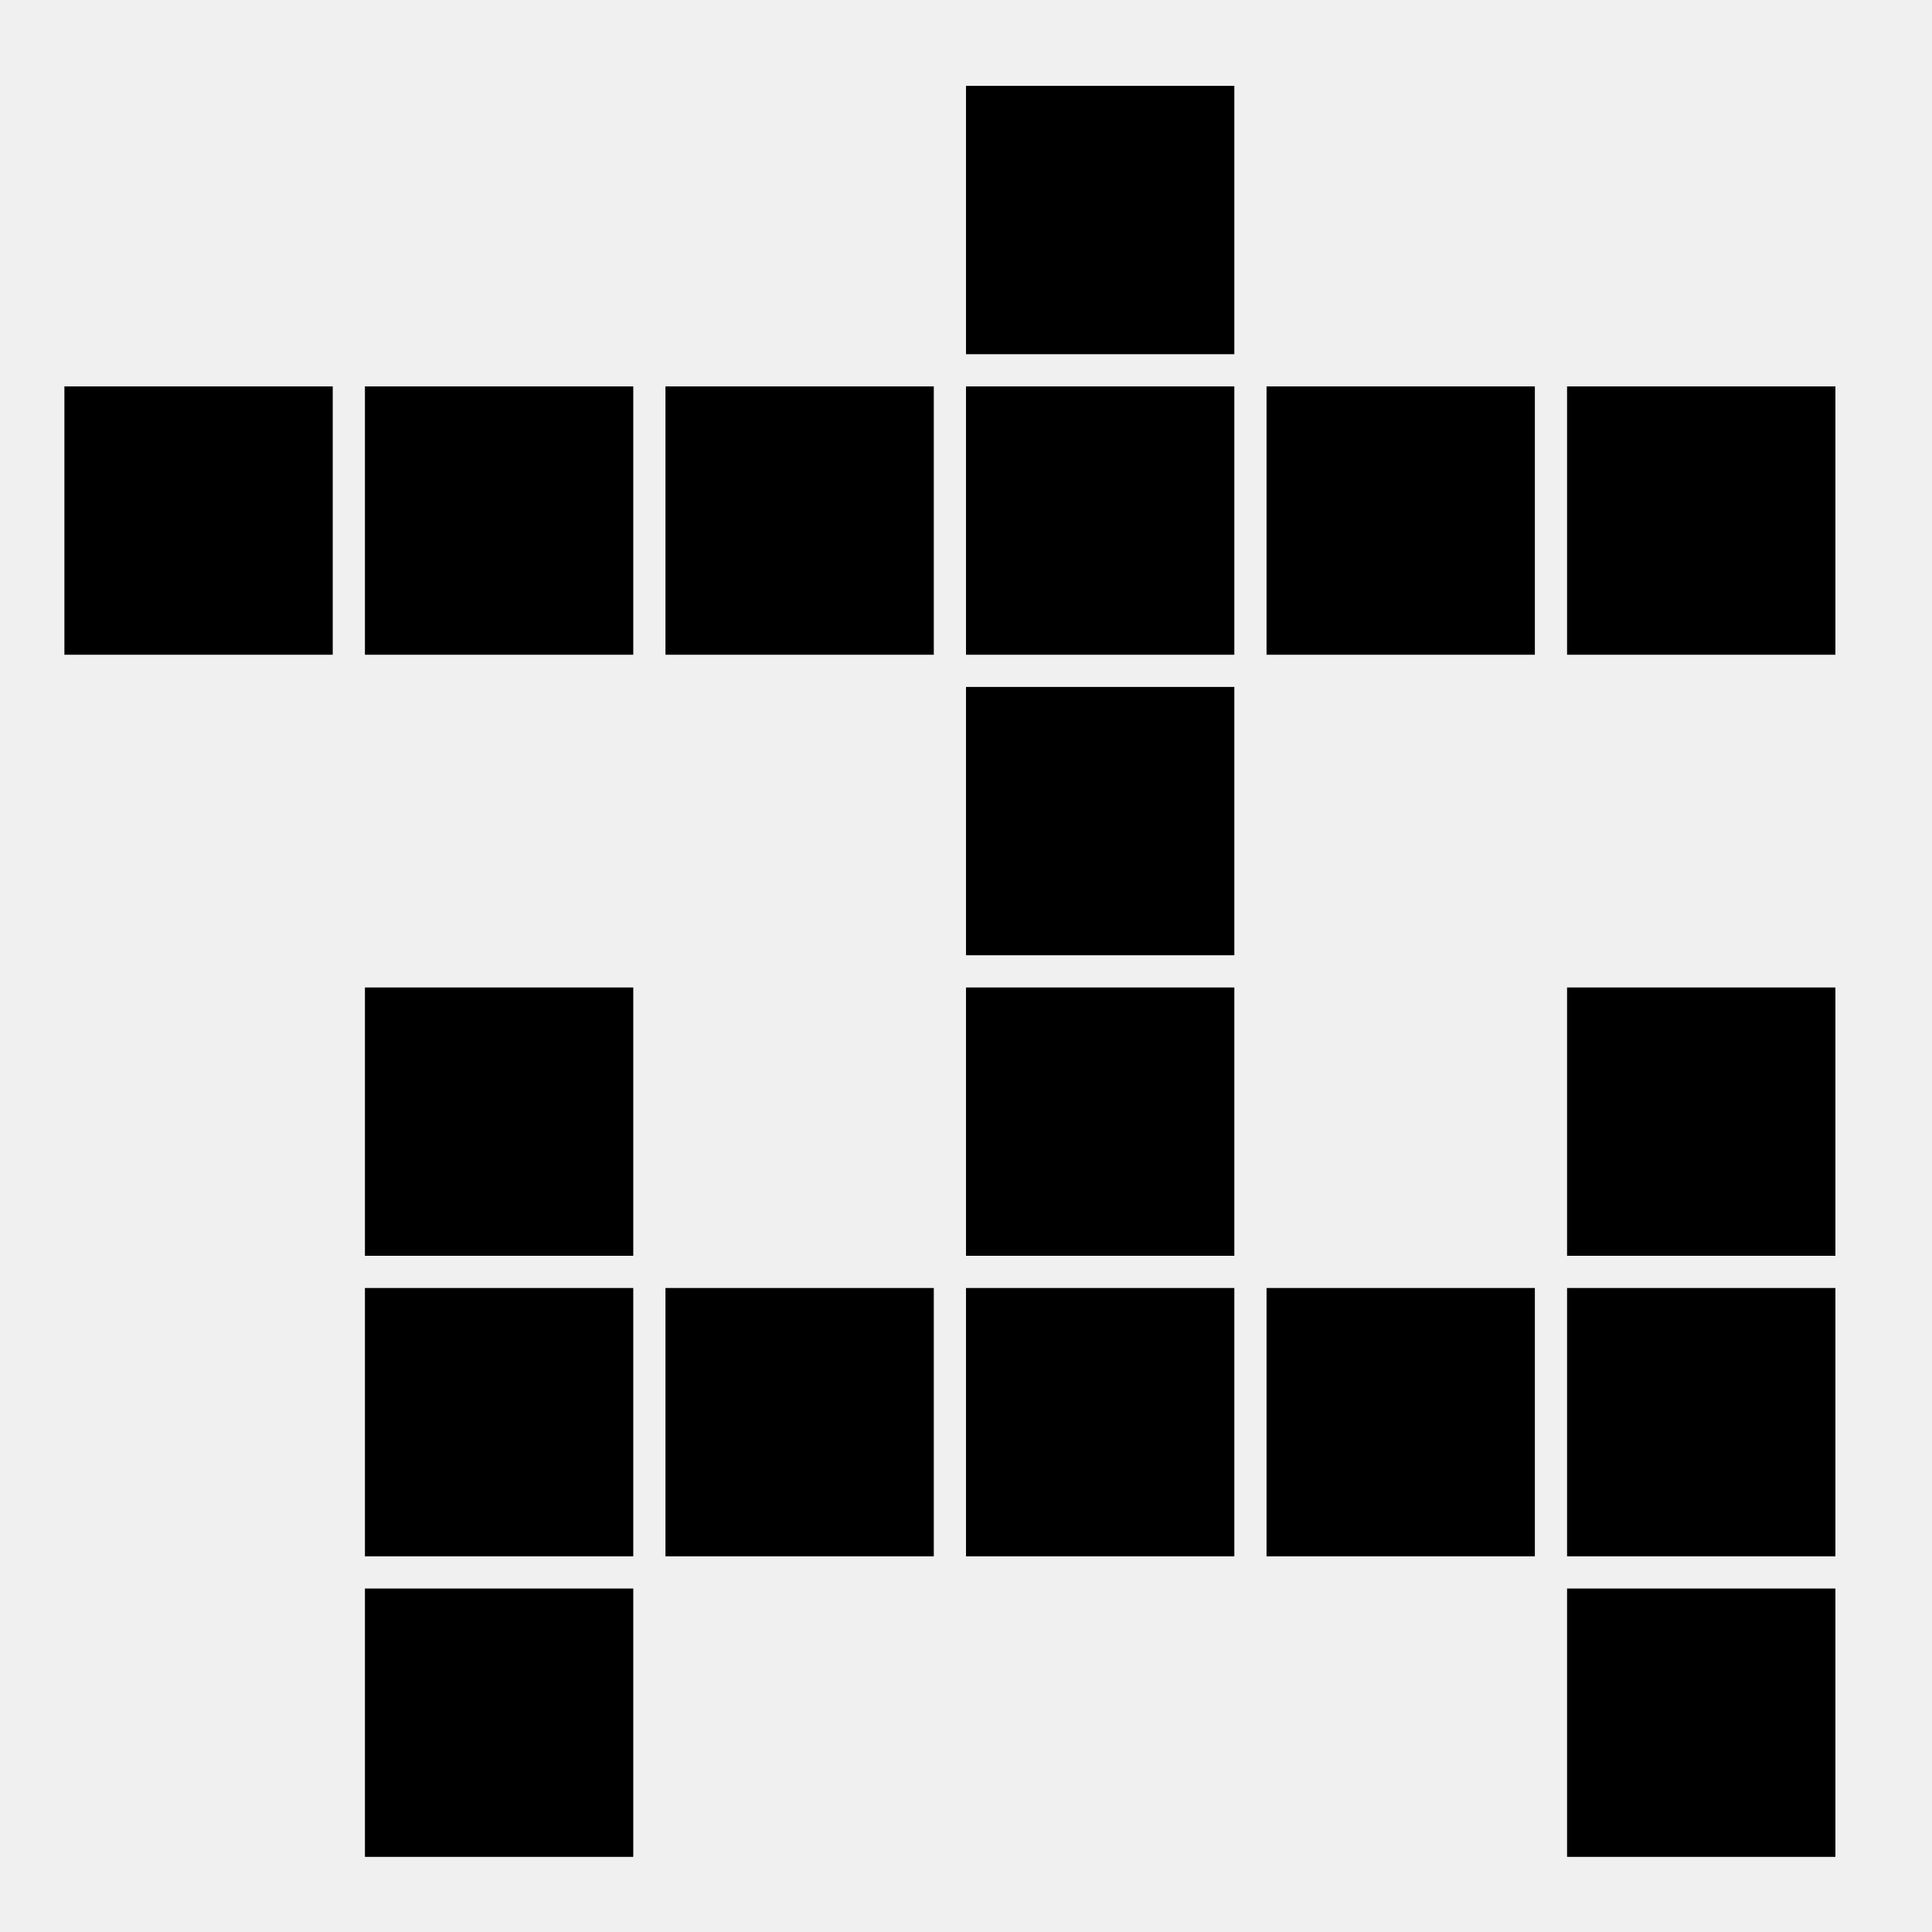
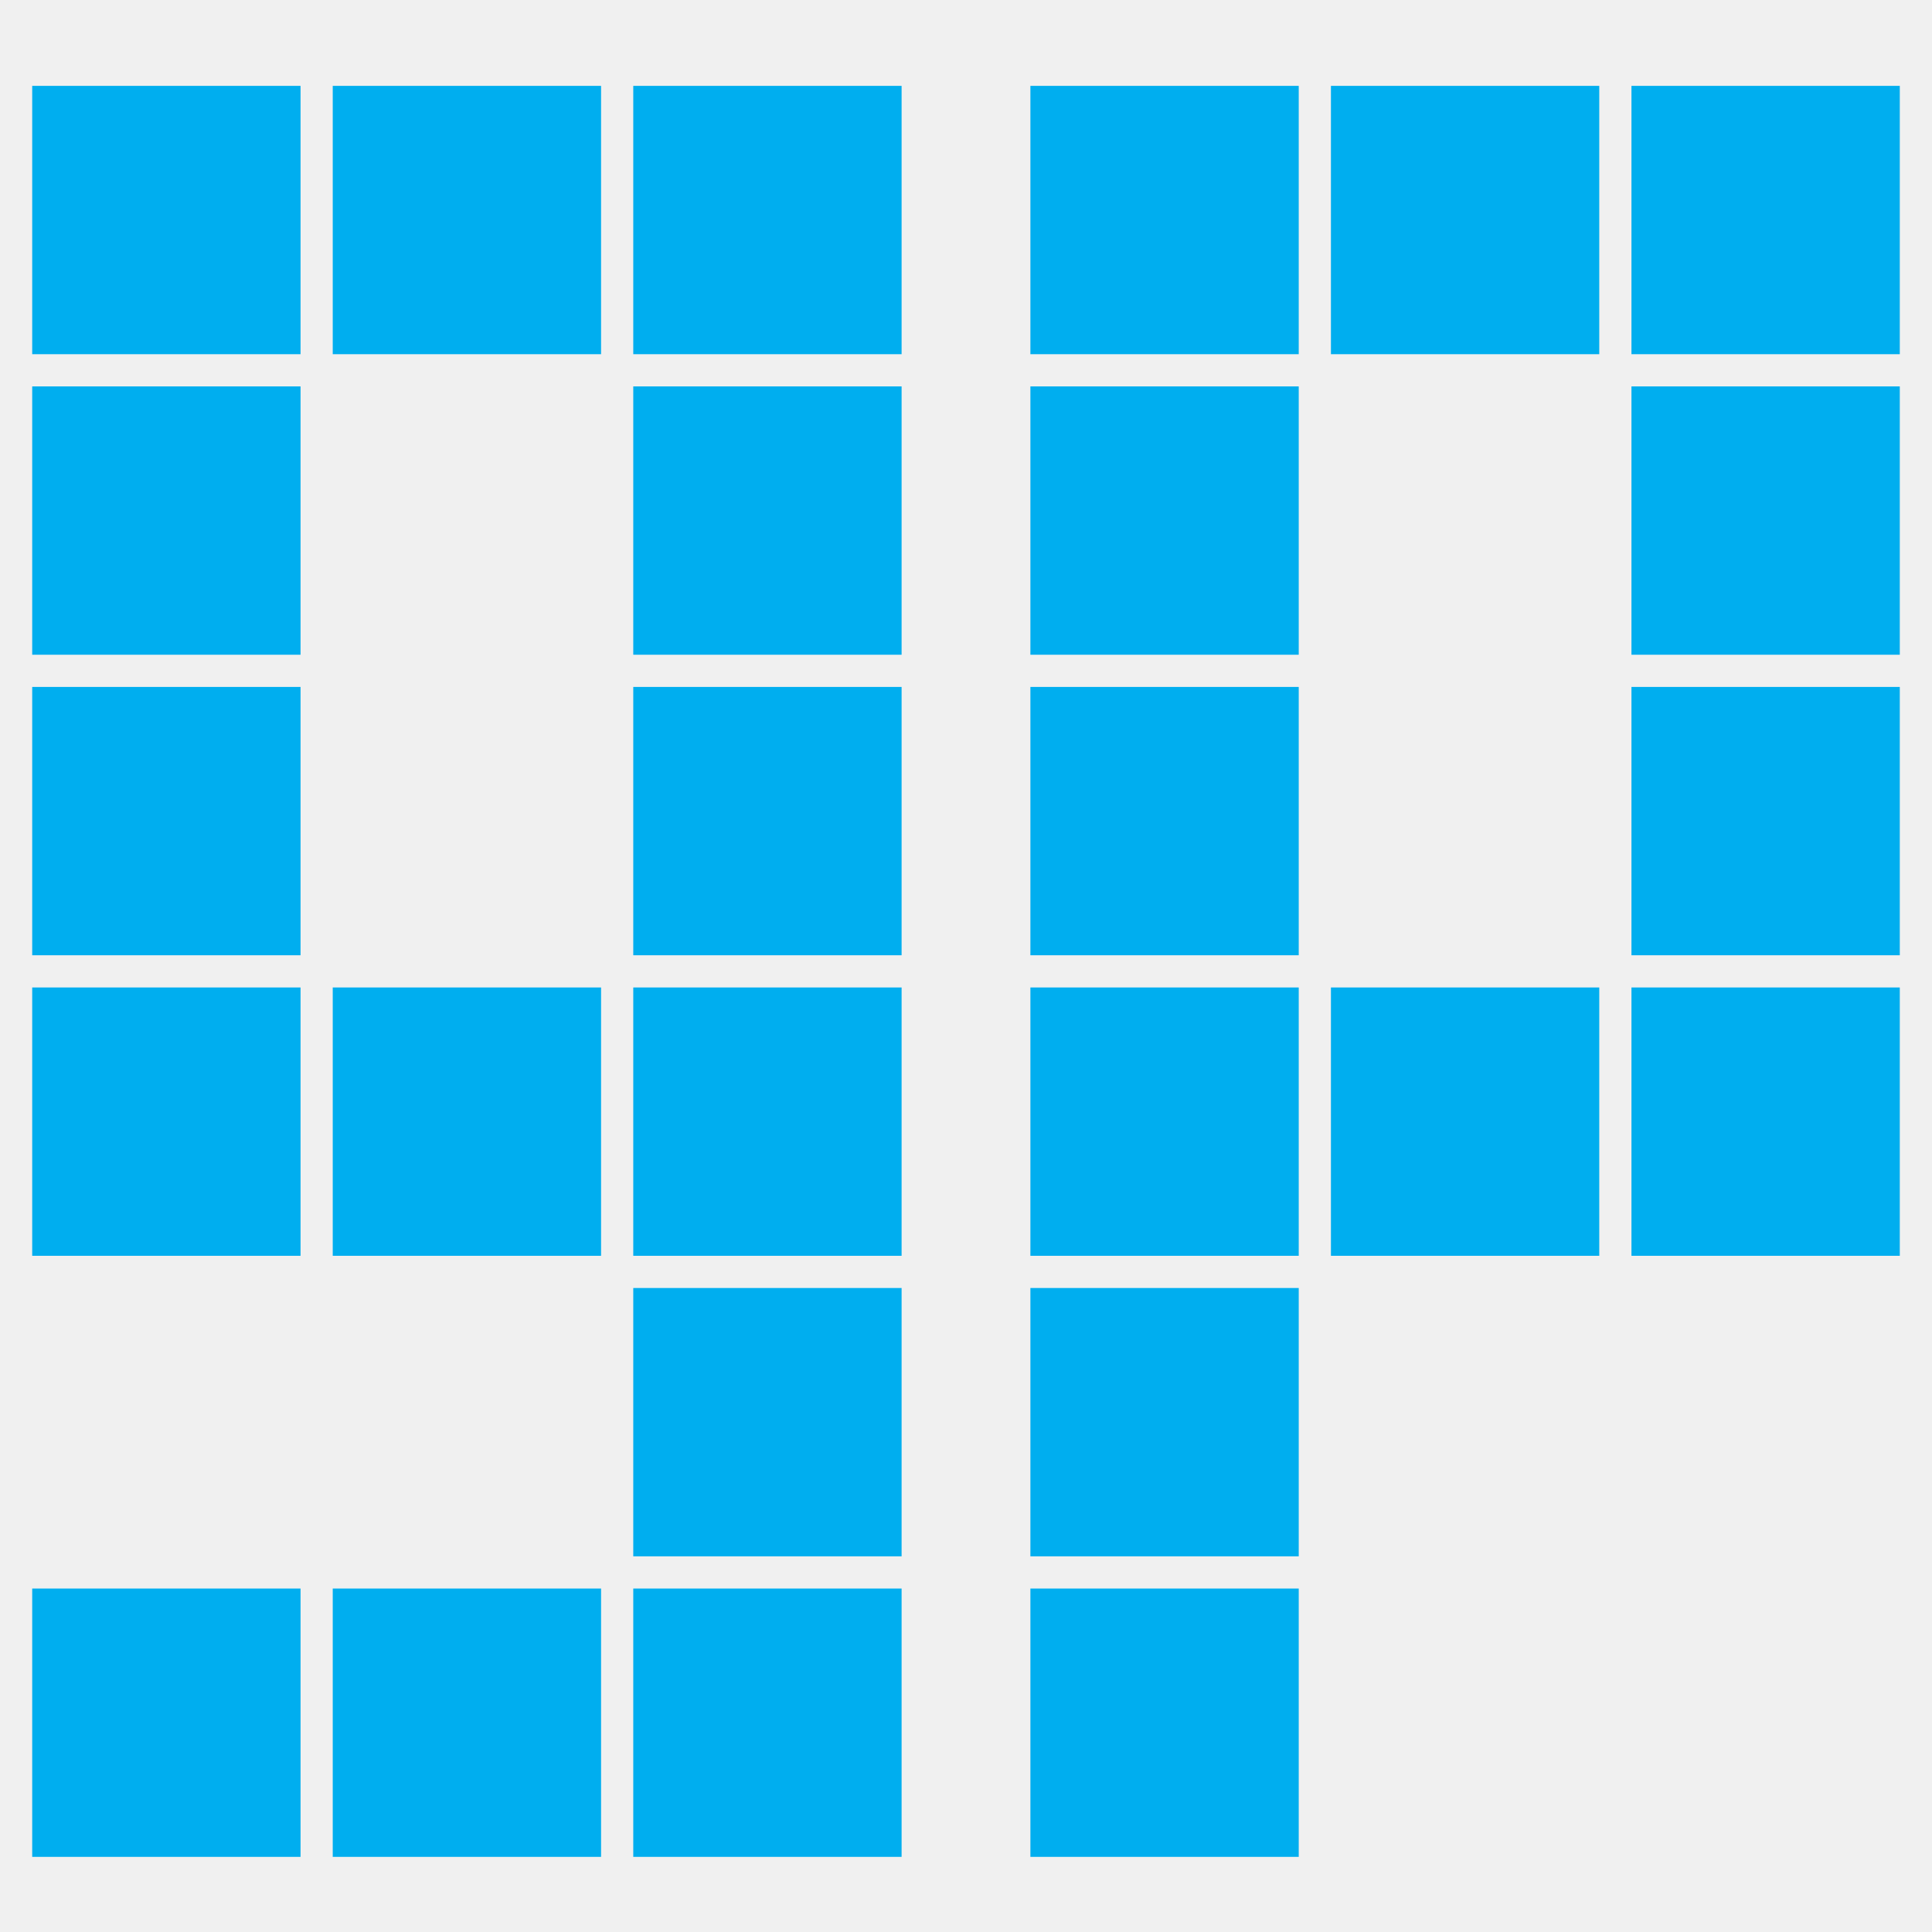
<svg xmlns="http://www.w3.org/2000/svg" width="180" height="180" viewBox="0 0 180 180" fill="none">
-   <g clip-path="url(#clip0_21_2)">
-     <rect x="146" y="148" width="25" height="25" fill="black" />
-     <rect x="146" y="120" width="25" height="25" fill="black" />
-     <rect x="118" y="120" width="25" height="25" fill="black" />
-     <rect x="146" y="36" width="25" height="25" fill="black" />
-     <rect x="146" y="92" width="25" height="25" fill="black" />
-     <rect x="90" y="8" width="25" height="25" fill="black" />
-     <rect x="90" y="64" width="25" height="25" fill="black" />
-     <rect x="90" y="92" width="25" height="25" fill="black" />
-     <rect x="90" y="120" width="25" height="25" fill="black" />
-     <rect x="90" y="36" width="25" height="25" fill="black" />
-     <rect x="62" y="36" width="25" height="25" fill="black" />
-     <rect x="118" y="36" width="25" height="25" fill="black" />
-     <path d="M6 36H31V61H6V36Z" fill="black" />
-     <path d="M34 36H59V61H34V36Z" fill="black" />
-     <rect x="34" y="148" width="25" height="25" fill="black" />
-     <rect x="34" y="92" width="25" height="25" fill="black" />
-     <rect x="34" y="120" width="25" height="25" fill="black" />
-     <rect x="62" y="120" width="25" height="25" fill="black" />
-   </g>
-   <defs>
-     <clipPath id="clip0_21_2">
-       <rect width="180" height="180" fill="white" />
-     </clipPath>
-   </defs>
+   <rect x="96" y="148" width="25" height="25" fill="#00AEEF" />
+   <rect x="96" y="120" width="25" height="25" fill="#00AEEF" />
+   <rect x="96" y="92" width="25" height="25" fill="#00AEEF" />
+   <rect x="96" y="36" width="25" height="25" fill="#00AEEF" />
+   <rect x="96" y="8" width="25" height="25" fill="#00AEEF" />
+   <rect x="124" y="92" width="25" height="25" fill="#00AEEF" />
+   <rect x="152" y="92" width="25" height="25" fill="#00AEEF" />
+   <rect x="152" y="64" width="25" height="25" fill="#00AEEF" />
+   <rect x="152" y="36" width="25" height="25" fill="#00AEEF" />
+   <rect x="152" y="8" width="25" height="25" fill="#00AEEF" />
+   <rect x="124" y="8" width="25" height="25" fill="#00AEEF" />
+   <rect x="59" y="8" width="25" height="25" fill="#00AEEF" />
+   <rect x="59" y="64" width="25" height="25" fill="#00AEEF" />
+   <rect x="59" y="92" width="25" height="25" fill="#00AEEF" />
+   <rect x="31" y="148" width="25" height="25" fill="#00AEEF" />
+   <rect x="31" y="8" width="25" height="25" fill="#00AEEF" />
+   <rect x="59" y="36" width="25" height="25" fill="#00AEEF" />
+   <rect x="59" y="120" width="25" height="25" fill="#00AEEF" />
+   <rect x="96" y="64" width="25" height="25" fill="#00AEEF" />
+   <path d="M3 36H28V61H3V36Z" fill="#00AEEF" />
+   <path d="M3 8H28V33H3V8Z" fill="#00AEEF" />
+   <rect x="59" y="148" width="25" height="25" fill="#00AEEF" />
+   <rect x="3" y="64" width="25" height="25" fill="#00AEEF" />
+   <rect x="31" y="92" width="25" height="25" fill="#00AEEF" />
+   <rect x="3" y="148" width="25" height="25" fill="#00AEEF" />
+   <rect x="3" y="92" width="25" height="25" fill="#00AEEF" />
</svg>
